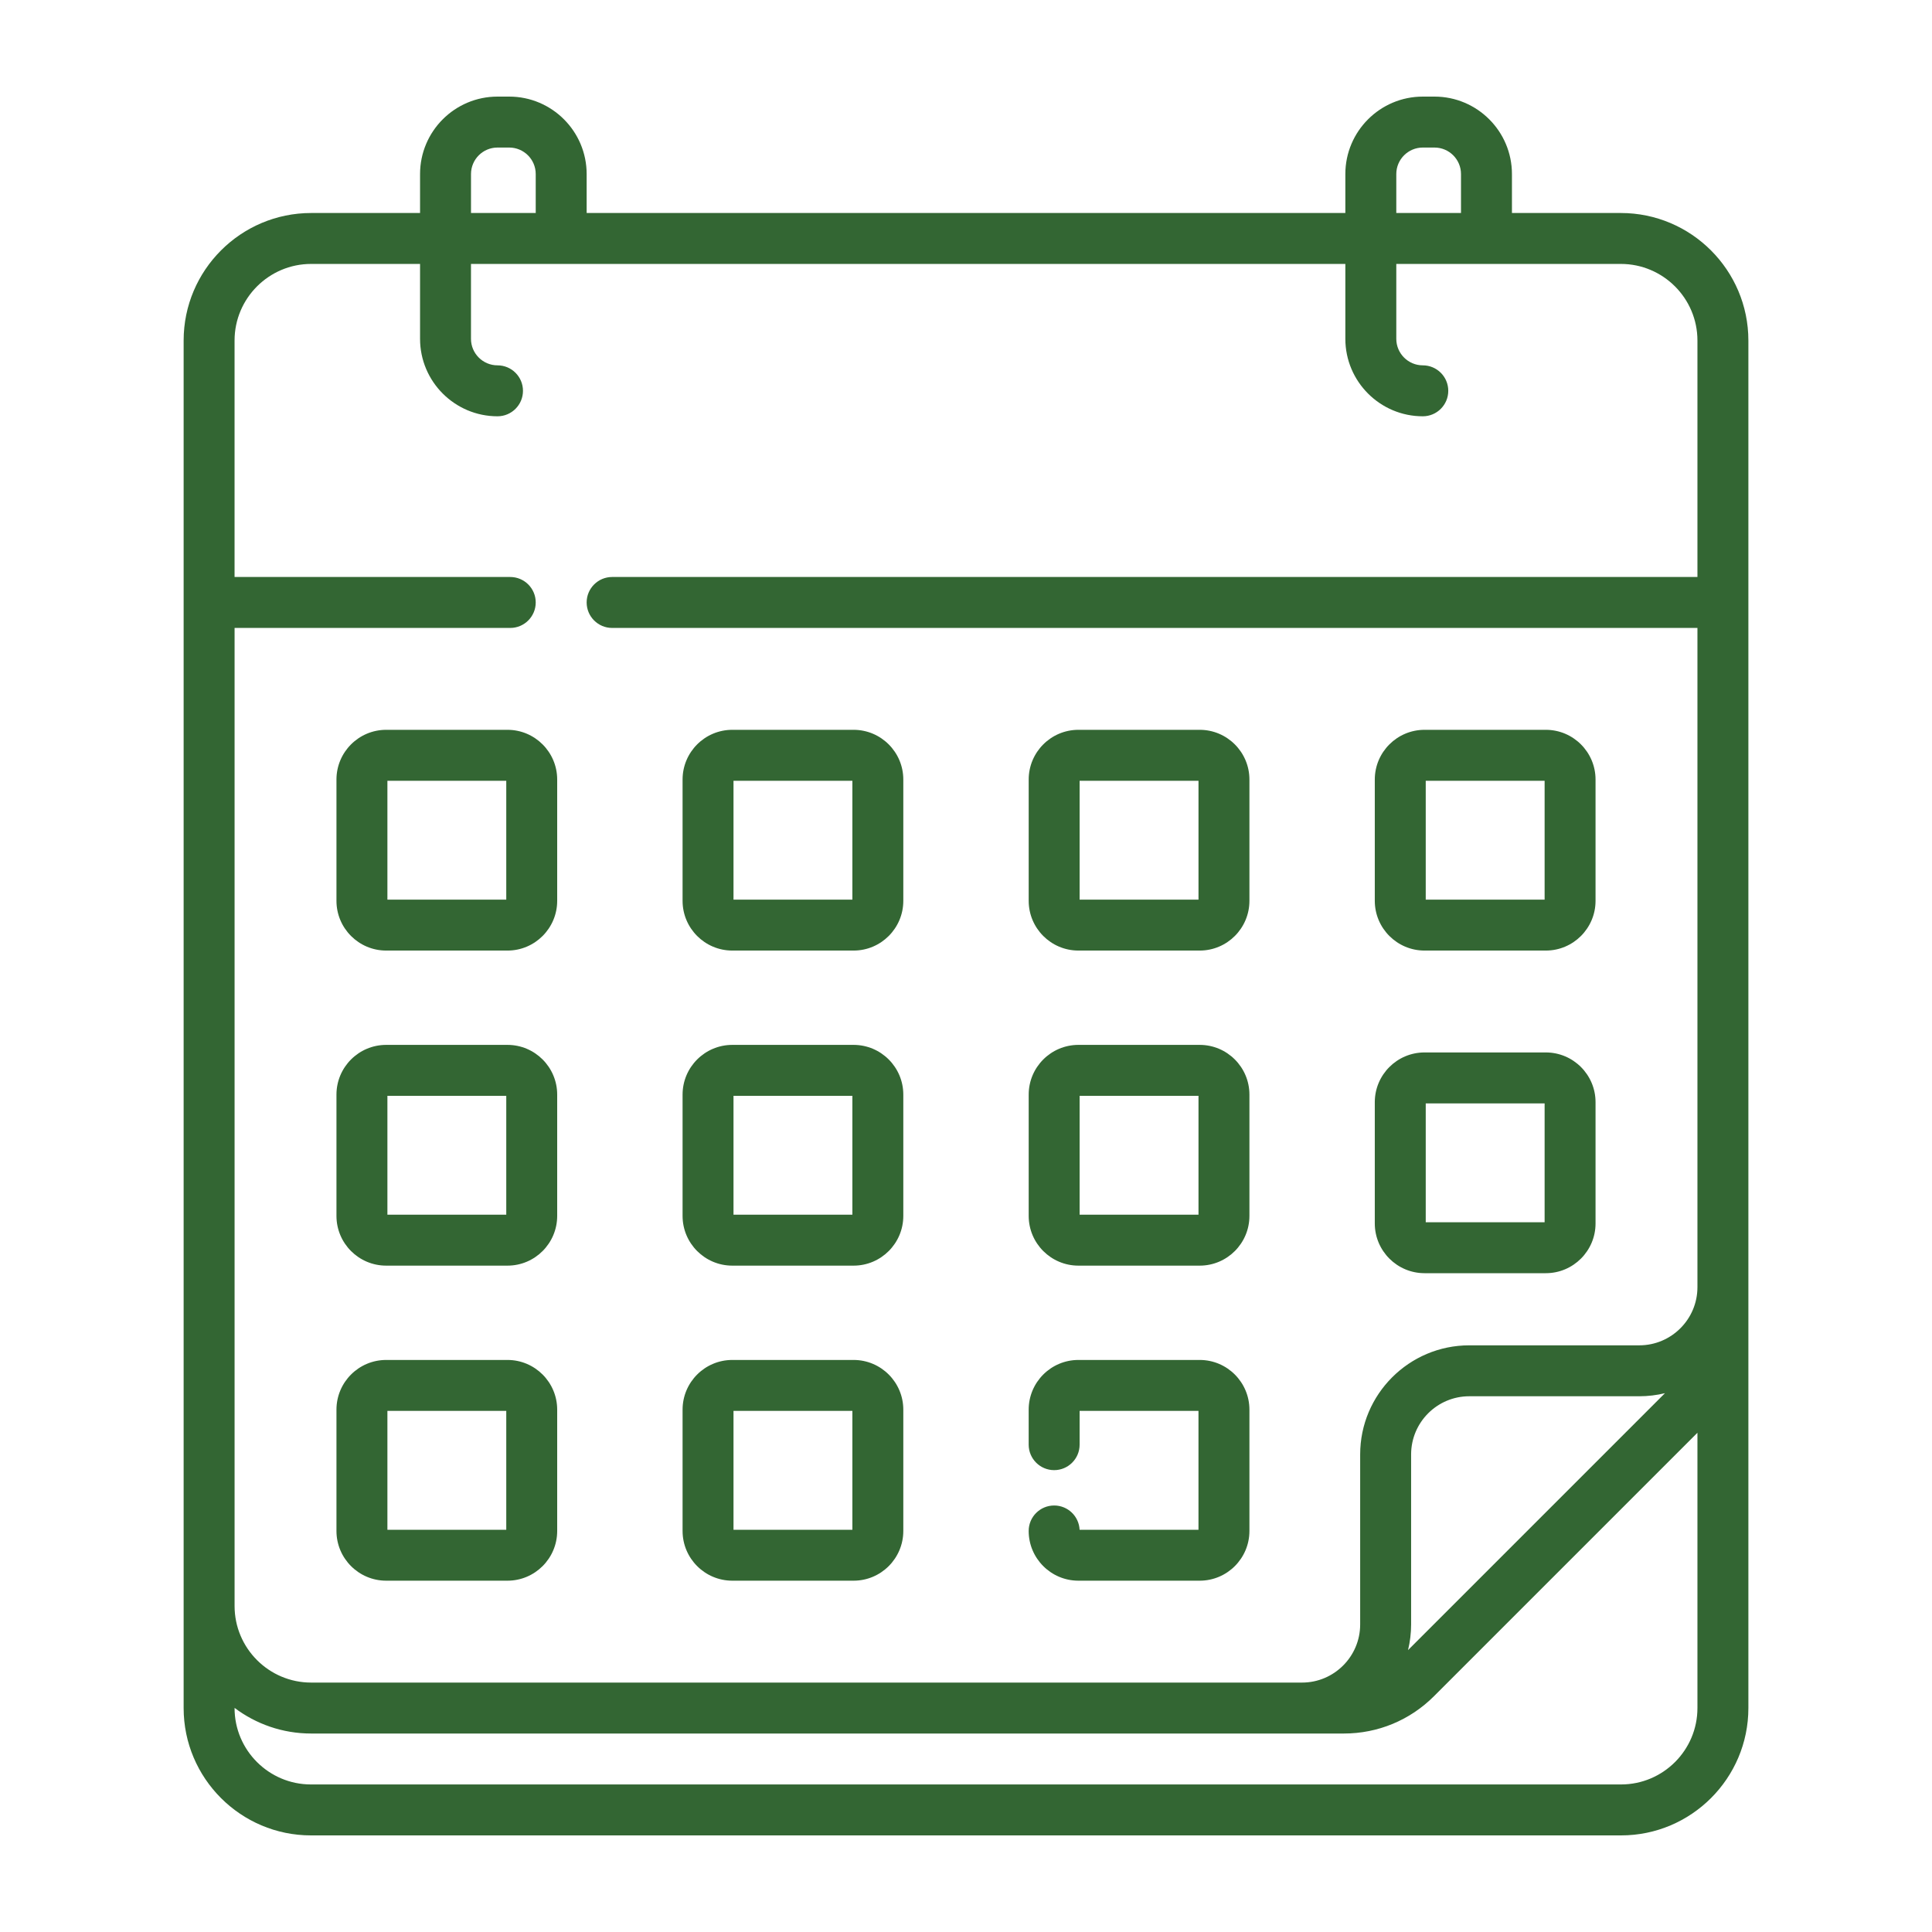
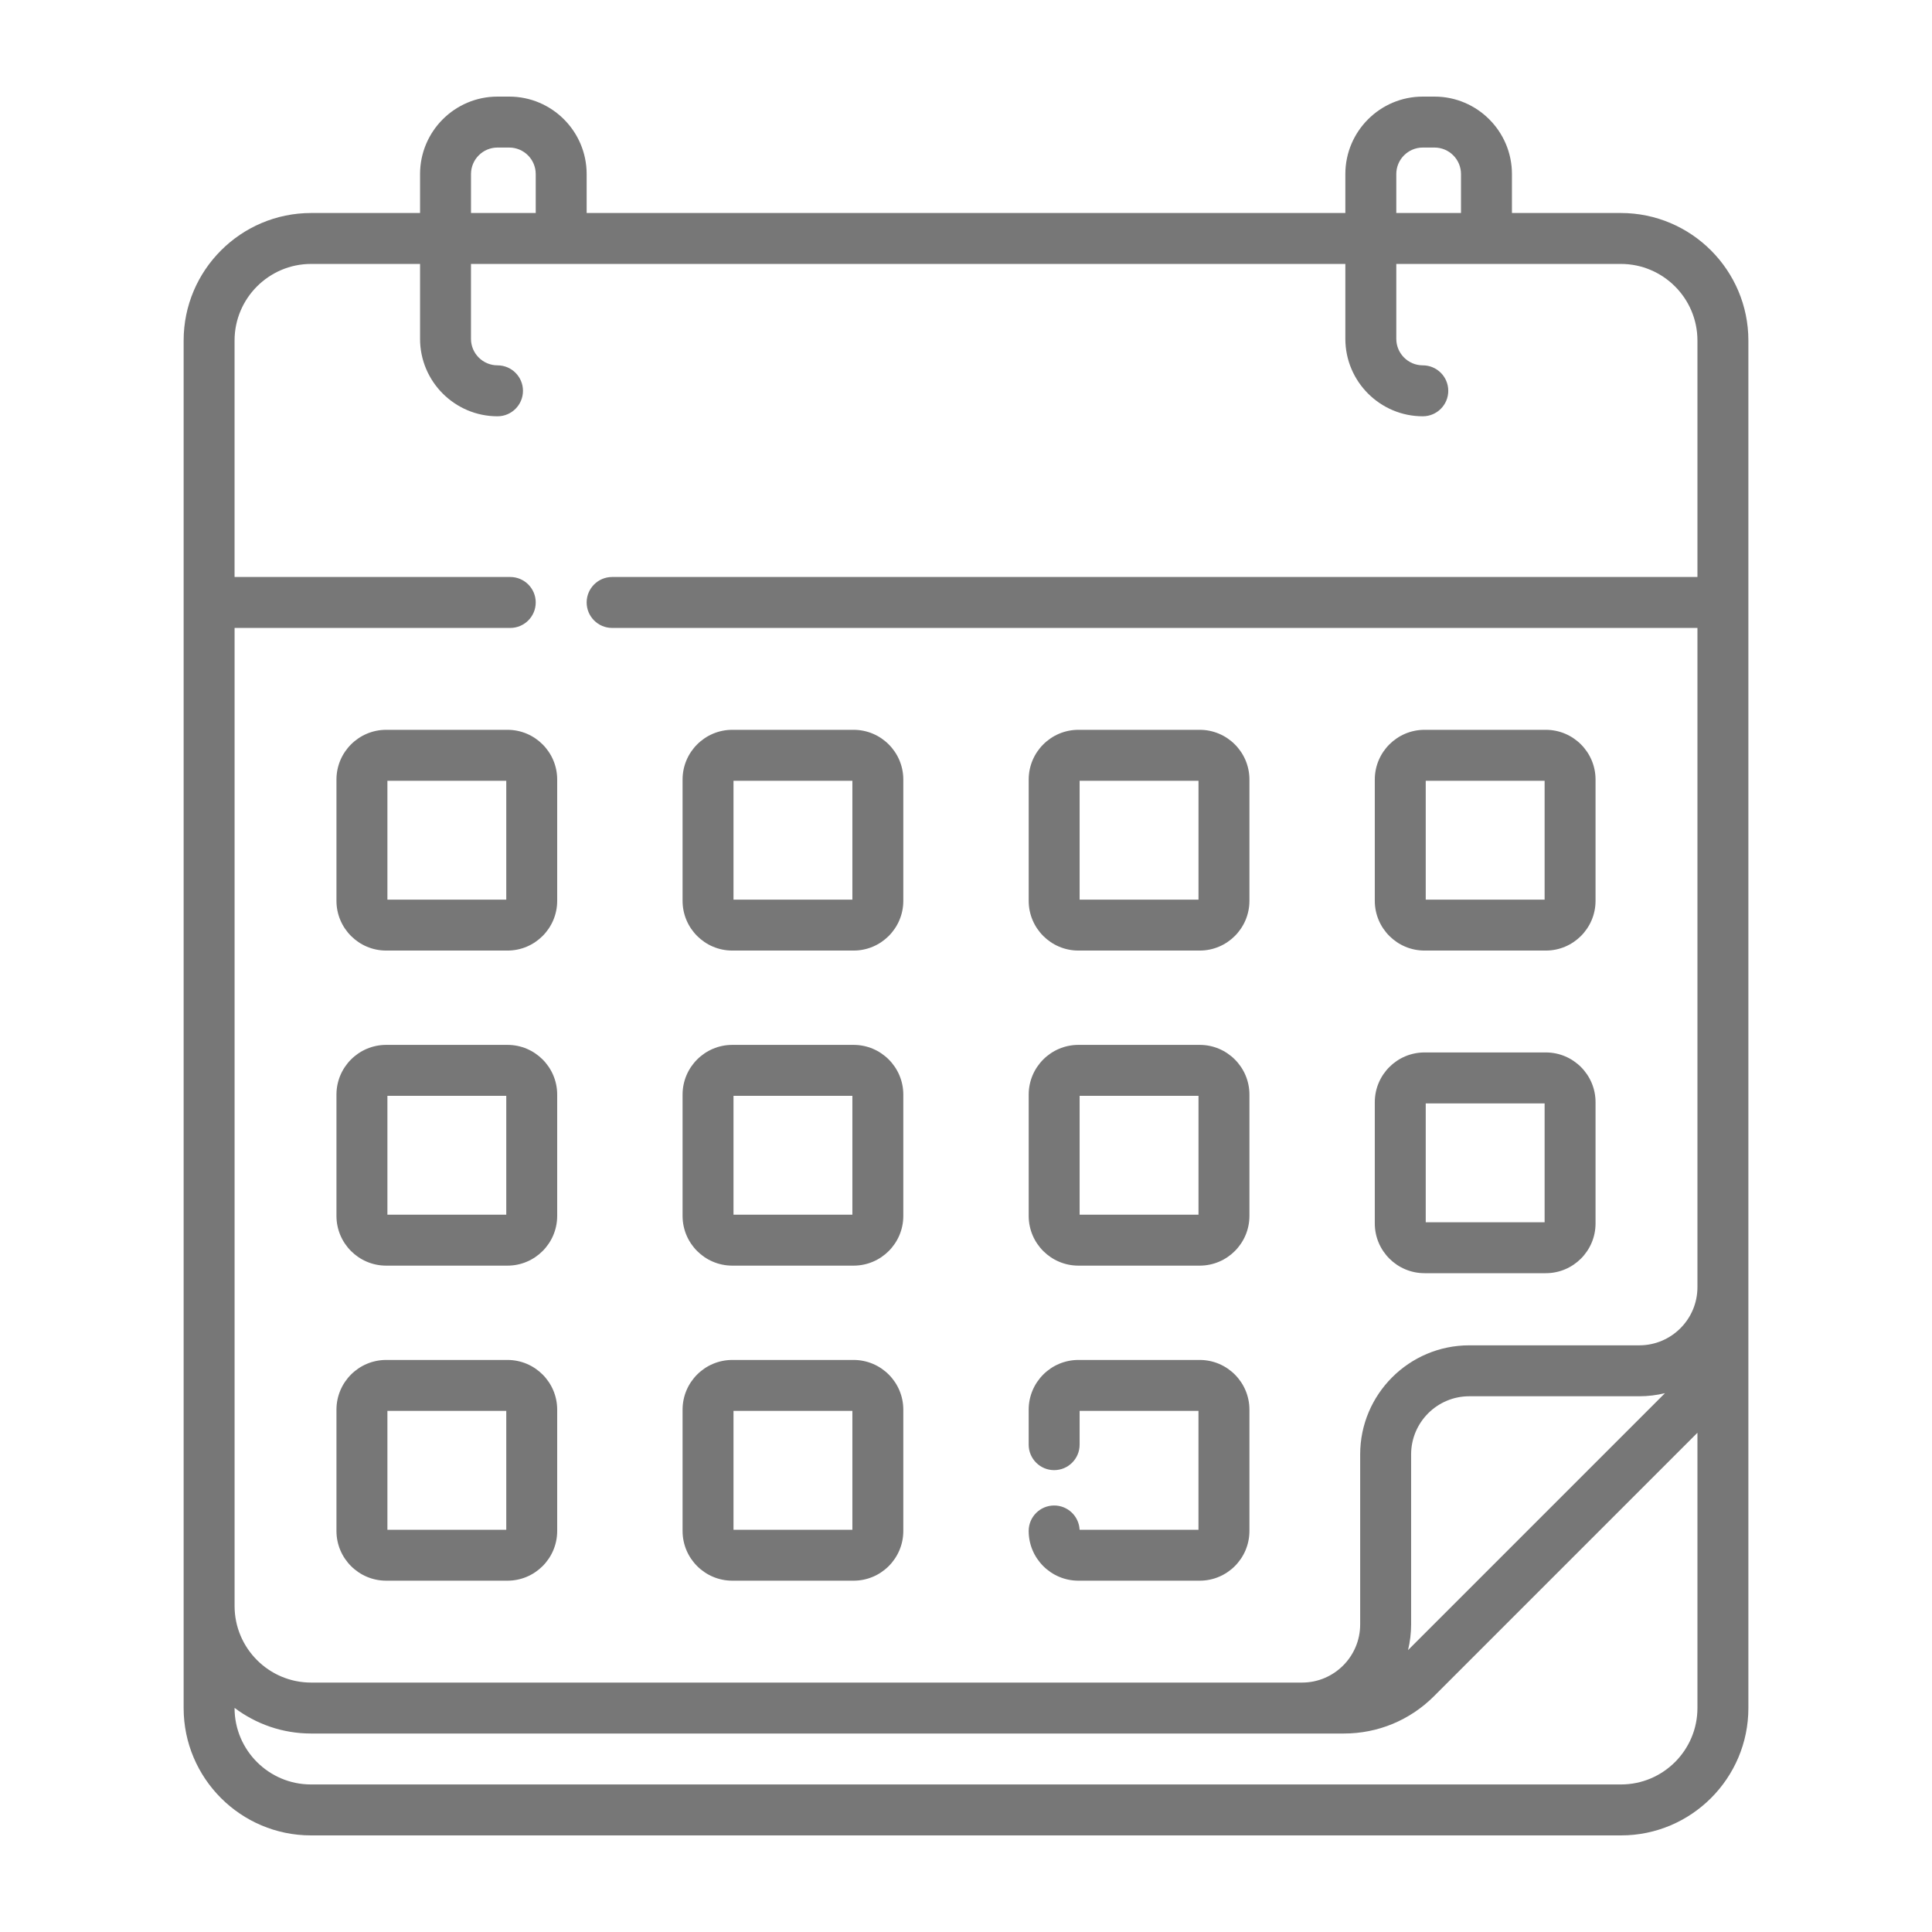
<svg xmlns="http://www.w3.org/2000/svg" width="100" height="100" viewBox="0 0 100 100" fill="none">
-   <path d="M73.734 49.201H80.011C81.431 49.201 82.585 48.046 82.585 46.627V40.349C82.585 38.93 81.431 37.775 80.011 37.775H73.734C72.314 37.775 71.159 38.93 71.159 40.349V46.627C71.159 48.046 72.314 49.201 73.734 49.201V49.201ZM73.796 40.412H79.949V46.564H73.796V40.412ZM73.734 65.9H80.011C81.431 65.9 82.585 64.745 82.585 63.326V57.048C82.585 55.629 81.431 54.474 80.011 54.474H73.734C72.314 54.474 71.159 55.629 71.159 57.048V63.326C71.159 64.745 72.314 65.9 73.734 65.9V65.9ZM73.796 57.111H79.949V63.263H73.796V57.111ZM55.819 49.201H62.096C63.516 49.201 64.67 48.046 64.67 46.627V40.349C64.67 38.93 63.516 37.775 62.096 37.775H55.819C54.399 37.775 53.245 38.93 53.245 40.349V46.627C53.245 48.046 54.399 49.201 55.819 49.201ZM55.881 40.412H62.034V46.564H55.881V40.412ZM26.267 70.391H19.989C18.569 70.391 17.415 71.545 17.415 72.965V79.242C17.415 80.662 18.569 81.816 19.989 81.816H26.267C27.686 81.816 28.84 80.662 28.84 79.242V72.965C28.84 71.545 27.686 70.391 26.267 70.391ZM26.204 79.18H20.052V73.027H26.204V79.18ZM26.267 37.775H19.989C18.569 37.775 17.415 38.93 17.415 40.349V46.627C17.415 48.046 18.569 49.201 19.989 49.201H26.267C27.686 49.201 28.84 48.046 28.84 46.627V40.349C28.84 38.93 27.686 37.775 26.267 37.775ZM26.204 46.564H20.052V40.412H26.204V46.564ZM55.819 65.509H62.096C63.516 65.509 64.67 64.354 64.67 62.935V56.657C64.67 55.238 63.516 54.083 62.096 54.083H55.819C54.399 54.083 53.245 55.238 53.245 56.657V62.935C53.245 64.354 54.399 65.509 55.819 65.509ZM55.881 56.72H62.034V62.872H55.881V56.72ZM83.895 11.025H78.258V9.009C78.258 6.798 76.46 5 74.249 5H73.644C71.433 5 69.635 6.798 69.635 9.009V11.025H30.365V9.009C30.365 6.798 28.567 5 26.356 5H25.751C23.54 5 21.742 6.798 21.742 9.009V11.025H16.105C12.466 11.025 9.505 13.986 9.505 17.625V88.408C9.505 92.043 12.462 95 16.097 95H83.904C87.539 95 90.496 92.043 90.496 88.408V17.625C90.495 13.986 87.534 11.025 83.895 11.025V11.025ZM72.272 9.009C72.272 8.252 72.887 7.637 73.644 7.637H74.249C75.006 7.637 75.621 8.252 75.621 9.009V11.025H72.272V9.009ZM24.379 9.009C24.379 8.252 24.994 7.637 25.751 7.637H26.356C27.113 7.637 27.729 8.252 27.729 9.009V11.025H24.379V9.009H24.379ZM87.859 88.408C87.859 90.589 86.085 92.363 83.904 92.363H16.096C13.915 92.363 12.141 90.589 12.141 88.408V88.4C13.246 89.232 14.619 89.727 16.105 89.727H69.557C71.32 89.727 72.978 89.04 74.225 87.793L87.859 74.159V88.408ZM72.879 85.41C72.983 84.983 73.039 84.538 73.039 84.08V75.28C73.039 73.62 74.389 72.27 76.049 72.27H84.849C85.307 72.27 85.752 72.214 86.178 72.111L72.879 85.41ZM87.859 29.865H31.684C30.956 29.865 30.365 30.455 30.365 31.183C30.365 31.911 30.956 32.502 31.684 32.502H87.859V66.624C87.859 68.284 86.508 69.634 84.849 69.634H76.049C72.935 69.634 70.402 72.167 70.402 75.28V84.08C70.402 85.74 69.052 87.09 67.393 87.09H16.105C13.92 87.09 12.142 85.312 12.142 83.126V32.502H26.41C27.138 32.502 27.729 31.911 27.729 31.183C27.729 30.455 27.138 29.865 26.41 29.865H12.141V17.625C12.141 15.44 13.919 13.661 16.105 13.661H21.742V17.538C21.742 19.748 23.54 21.547 25.751 21.547C26.479 21.547 27.069 20.956 27.069 20.229C27.069 19.5 26.479 18.91 25.751 18.91C24.994 18.91 24.378 18.294 24.378 17.538V13.661H69.635V17.538C69.635 19.748 71.433 21.547 73.644 21.547C74.372 21.547 74.962 20.956 74.962 20.229C74.962 19.5 74.372 18.91 73.644 18.91C72.887 18.91 72.272 18.294 72.272 17.538V13.661H83.895C86.081 13.661 87.859 15.44 87.859 17.625V29.865ZM26.267 54.083H19.989C18.569 54.083 17.415 55.238 17.415 56.657V62.935C17.415 64.354 18.569 65.509 19.989 65.509H26.267C27.686 65.509 28.84 64.354 28.84 62.935V56.657C28.84 55.237 27.686 54.083 26.267 54.083ZM26.204 62.872H20.052V56.72H26.204V62.872ZM37.904 49.201H44.181C45.601 49.201 46.755 48.046 46.755 46.627V40.349C46.755 38.93 45.601 37.775 44.181 37.775H37.904C36.484 37.775 35.33 38.93 35.33 40.349V46.627C35.33 48.046 36.484 49.201 37.904 49.201ZM37.966 40.412H44.119V46.564H37.966V40.412ZM55.88 79.18C55.847 78.481 55.27 77.924 54.563 77.924C53.835 77.924 53.244 78.514 53.244 79.242C53.244 80.662 54.399 81.816 55.818 81.816H62.096C63.516 81.816 64.67 80.662 64.67 79.242V72.965C64.67 71.545 63.516 70.391 62.096 70.391H55.818C54.399 70.391 53.244 71.545 53.244 72.965V74.775C53.244 75.503 53.835 76.094 54.563 76.094C55.291 76.094 55.881 75.503 55.881 74.775V73.027H62.033V79.18H55.88ZM37.904 65.509H44.181C45.601 65.509 46.755 64.354 46.755 62.935V56.657C46.755 55.238 45.601 54.083 44.181 54.083H37.904C36.484 54.083 35.33 55.238 35.33 56.657V62.935C35.33 64.354 36.484 65.509 37.904 65.509ZM37.966 56.72H44.119V62.872H37.966V56.72ZM37.904 81.816H44.181C45.601 81.816 46.755 80.662 46.755 79.242V72.965C46.755 71.545 45.601 70.391 44.181 70.391H37.904C36.484 70.391 35.33 71.545 35.33 72.965V79.242C35.33 80.662 36.484 81.816 37.904 81.816ZM37.966 73.027H44.119V79.18H37.966V73.027Z" fill="#336633" />
+   <path d="M73.734 49.201H80.011C81.431 49.201 82.585 48.046 82.585 46.627V40.349C82.585 38.93 81.431 37.775 80.011 37.775H73.734C72.314 37.775 71.159 38.93 71.159 40.349V46.627C71.159 48.046 72.314 49.201 73.734 49.201ZM73.796 40.412H79.949V46.564H73.796V40.412ZM73.734 65.9H80.011C81.431 65.9 82.585 64.745 82.585 63.326V57.048C82.585 55.629 81.431 54.474 80.011 54.474H73.734C72.314 54.474 71.159 55.629 71.159 57.048V63.326C71.159 64.745 72.314 65.9 73.734 65.9ZM73.796 57.111H79.949V63.263H73.796V57.111ZM55.819 49.201H62.096C63.516 49.201 64.67 48.046 64.67 46.627V40.349C64.67 38.93 63.516 37.775 62.096 37.775H55.819C54.399 37.775 53.245 38.93 53.245 40.349V46.627C53.245 48.046 54.399 49.201 55.819 49.201ZM55.881 40.412H62.034V46.564H55.881V40.412ZM26.267 70.391H19.989C18.569 70.391 17.415 71.545 17.415 72.965V79.242C17.415 80.662 18.569 81.816 19.989 81.816H26.267C27.686 81.816 28.84 80.662 28.84 79.242V72.965C28.84 71.545 27.686 70.391 26.267 70.391ZM26.204 79.18H20.052V73.027H26.204V79.18ZM26.267 37.775H19.989C18.569 37.775 17.415 38.93 17.415 40.349V46.627C17.415 48.046 18.569 49.201 19.989 49.201H26.267C27.686 49.201 28.84 48.046 28.84 46.627V40.349C28.84 38.93 27.686 37.775 26.267 37.775ZM26.204 46.564H20.052V40.412H26.204V46.564ZM55.819 65.509H62.096C63.516 65.509 64.67 64.354 64.67 62.935V56.657C64.67 55.238 63.516 54.083 62.096 54.083H55.819C54.399 54.083 53.245 55.238 53.245 56.657V62.935C53.245 64.354 54.399 65.509 55.819 65.509ZM55.881 56.72H62.034V62.872H55.881V56.72ZM83.895 11.025H78.258V9.009C78.258 6.798 76.46 5 74.249 5H73.644C71.433 5 69.635 6.798 69.635 9.009V11.025H30.365V9.009C30.365 6.798 28.567 5 26.356 5H25.751C23.54 5 21.742 6.798 21.742 9.009V11.025H16.105C12.466 11.025 9.505 13.986 9.505 17.625V88.408C9.505 92.043 12.462 95 16.097 95H83.904C87.539 95 90.496 92.043 90.496 88.408V17.625C90.495 13.986 87.534 11.025 83.895 11.025ZM72.272 9.009C72.272 8.252 72.887 7.637 73.644 7.637H74.249C75.006 7.637 75.621 8.252 75.621 9.009V11.025H72.272V9.009ZM24.379 9.009C24.379 8.252 24.994 7.637 25.751 7.637H26.356C27.113 7.637 27.729 8.252 27.729 9.009V11.025H24.379V9.009H24.379ZM87.859 88.408C87.859 90.589 86.085 92.363 83.904 92.363H16.096C13.915 92.363 12.141 90.589 12.141 88.408V88.4C13.246 89.232 14.619 89.727 16.105 89.727H69.557C71.32 89.727 72.978 89.04 74.225 87.793L87.859 74.159V88.408ZM72.879 85.41C72.983 84.983 73.039 84.538 73.039 84.08V75.28C73.039 73.62 74.389 72.27 76.049 72.27H84.849C85.307 72.27 85.752 72.214 86.178 72.111L72.879 85.41ZM87.859 29.865H31.684C30.956 29.865 30.365 30.455 30.365 31.183C30.365 31.911 30.956 32.502 31.684 32.502H87.859V66.624C87.859 68.284 86.508 69.634 84.849 69.634H76.049C72.935 69.634 70.402 72.167 70.402 75.28V84.08C70.402 85.74 69.052 87.09 67.393 87.09H16.105C13.92 87.09 12.142 85.312 12.142 83.126V32.502H26.41C27.138 32.502 27.729 31.911 27.729 31.183C27.729 30.455 27.138 29.865 26.41 29.865H12.141V17.625C12.141 15.44 13.919 13.661 16.105 13.661H21.742V17.538C21.742 19.748 23.54 21.547 25.751 21.547C26.479 21.547 27.069 20.956 27.069 20.229C27.069 19.5 26.479 18.91 25.751 18.91C24.994 18.91 24.378 18.294 24.378 17.538V13.661H69.635V17.538C69.635 19.748 71.433 21.547 73.644 21.547C74.372 21.547 74.962 20.956 74.962 20.229C74.962 19.5 74.372 18.91 73.644 18.91C72.887 18.91 72.272 18.294 72.272 17.538V13.661H83.895C86.081 13.661 87.859 15.44 87.859 17.625V29.865ZM26.267 54.083H19.989C18.569 54.083 17.415 55.238 17.415 56.657V62.935C17.415 64.354 18.569 65.509 19.989 65.509H26.267C27.686 65.509 28.84 64.354 28.84 62.935V56.657C28.84 55.237 27.686 54.083 26.267 54.083ZM26.204 62.872H20.052V56.72H26.204V62.872ZM37.904 49.201H44.181C45.601 49.201 46.755 48.046 46.755 46.627V40.349C46.755 38.93 45.601 37.775 44.181 37.775H37.904C36.484 37.775 35.33 38.93 35.33 40.349V46.627C35.33 48.046 36.484 49.201 37.904 49.201ZM37.966 40.412H44.119V46.564H37.966V40.412ZM55.88 79.18C55.847 78.481 55.27 77.924 54.563 77.924C53.835 77.924 53.244 78.514 53.244 79.242C53.244 80.662 54.399 81.816 55.818 81.816H62.096C63.516 81.816 64.67 80.662 64.67 79.242V72.965C64.67 71.545 63.516 70.391 62.096 70.391H55.818C54.399 70.391 53.244 71.545 53.244 72.965V74.775C53.244 75.503 53.835 76.094 54.563 76.094C55.291 76.094 55.881 75.503 55.881 74.775V73.027H62.033V79.18H55.88ZM37.904 65.509H44.181C45.601 65.509 46.755 64.354 46.755 62.935V56.657C46.755 55.238 45.601 54.083 44.181 54.083H37.904C36.484 54.083 35.33 55.238 35.33 56.657V62.935C35.33 64.354 36.484 65.509 37.904 65.509ZM37.966 56.72H44.119V62.872H37.966V56.72ZM37.904 81.816H44.181C45.601 81.816 46.755 80.662 46.755 79.242V72.965C46.755 71.545 45.601 70.391 44.181 70.391H37.904C36.484 70.391 35.33 71.545 35.33 72.965V79.242C35.33 80.662 36.484 81.816 37.904 81.816ZM37.966 73.027H44.119V79.18H37.966V73.027Z" fill="#777777" />
</svg>
